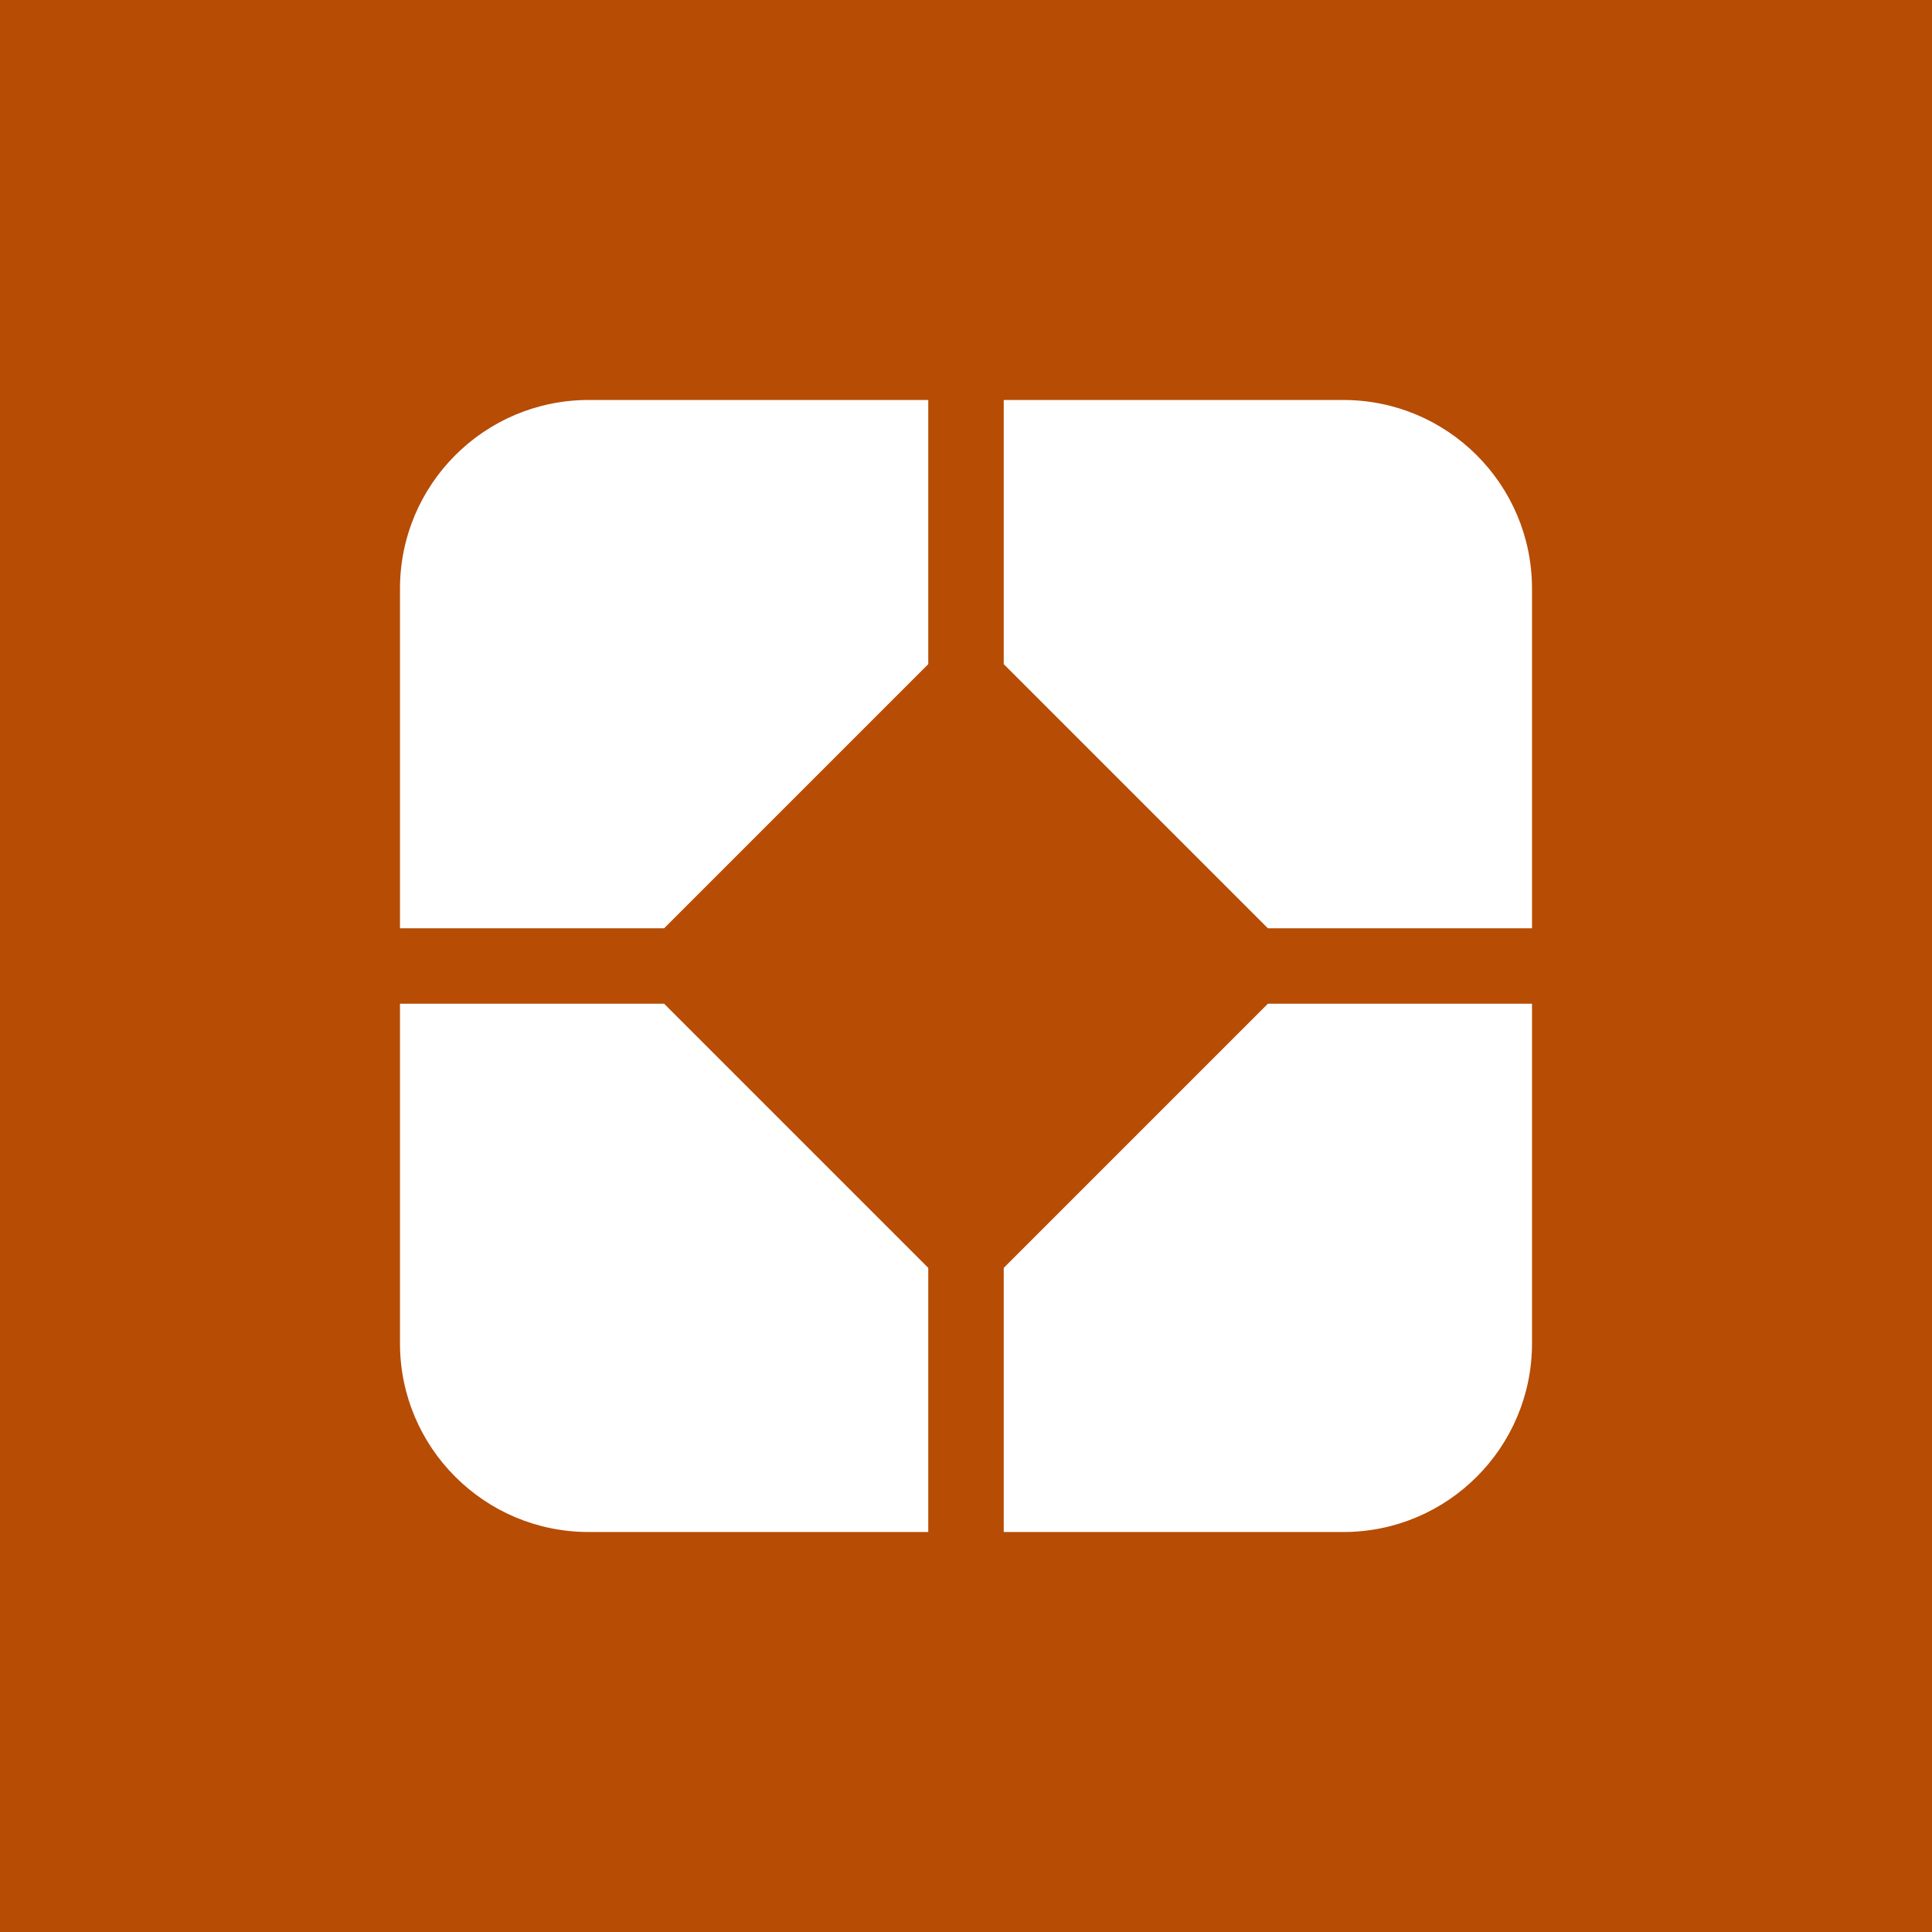
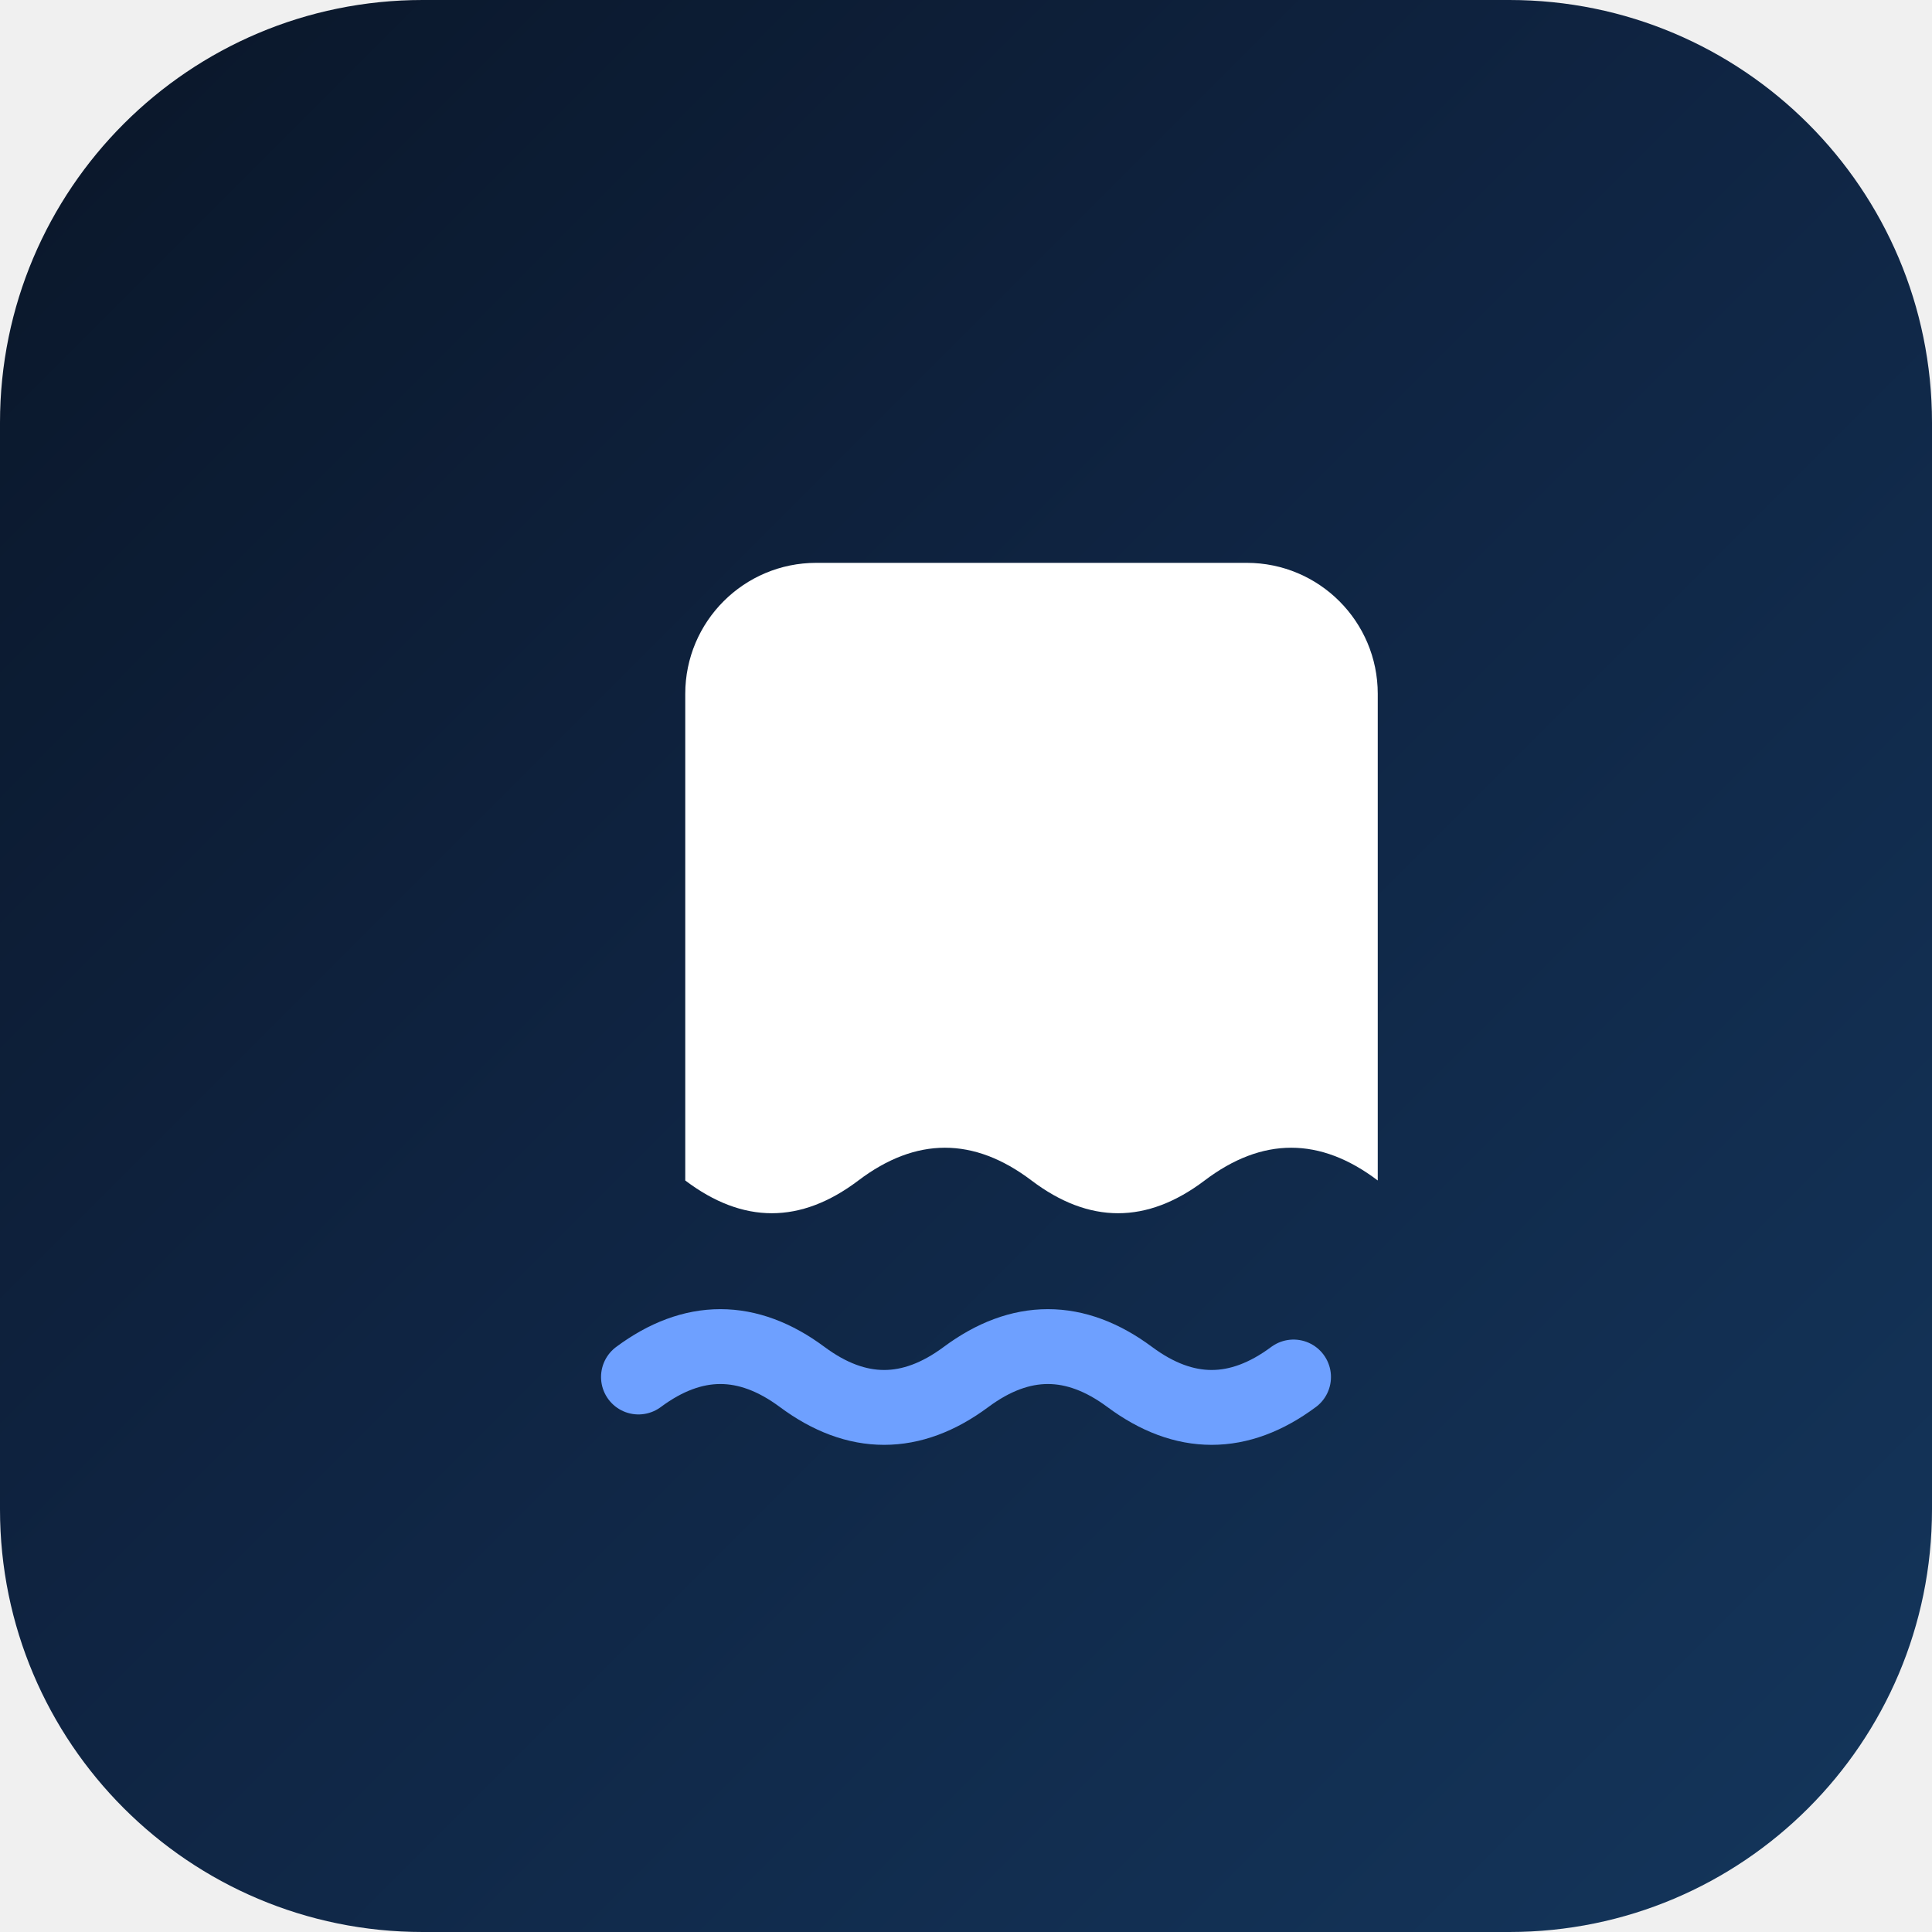
- <svg xmlns="http://www.w3.org/2000/svg" width="512" height="512" viewBox="0 0 512 512" version="1.1" id="svg14">
-   <defs id="defs18" />
-   <rect width="512" height="512" fill="#B74C05" id="rect2" />
-   <g transform="matrix(2.5,0,0,2.5,96,96)" fill="#ffffff" id="g12">
-     <path d="M 24,4 H 60 V 32 L 32,60 H 4 V 24 A 20,20 0 0 1 24,4 Z" id="path4" />
-     <path d="m 68,4 h 36 a 20,20 0 0 1 20,20 V 60 H 96 L 68,32 Z" id="path6" />
-     <path d="m 4,68 h 28 l 28,28 v 28 H 24 A 20,20 0 0 1 4,104 Z" id="path8" />
-     <path d="M 68,96 96,68 h 28 v 36 a 20,20 0 0 1 -20,20 H 68 Z" id="path10" />
+ <svg xmlns="http://www.w3.org/2000/svg" viewBox="0 0 256 256">
+   <defs>
+     <linearGradient id="g" x1="0" y1="0" x2="1" y2="1">
+       <stop offset="0" stop-color="#0a1628" />
+       <stop offset=".45" stop-color="#0f2442" />
+       <stop offset="1" stop-color="#14365c" />
+     </linearGradient>
+   </defs>
+   <rect width="256" height="256" rx="56" fill="url(#g)" />
+   <g transform="translate(128 131) scale(.62) translate(-128 -131)">
+     <path fill="#ffffff" d="M68 40h120a28 28 0 0 1 28 28v104q-18.5-14-37 0t-37 0t-37 0t-37 0v-104a28 28 0 0 1 28-28z" />
+     <path d="M58 214q17.5-13 35 0t35 0t35 0t35 0" fill="none" stroke="#6ea0ff" stroke-width="16" stroke-linecap="round" />
  </g>
</svg>
